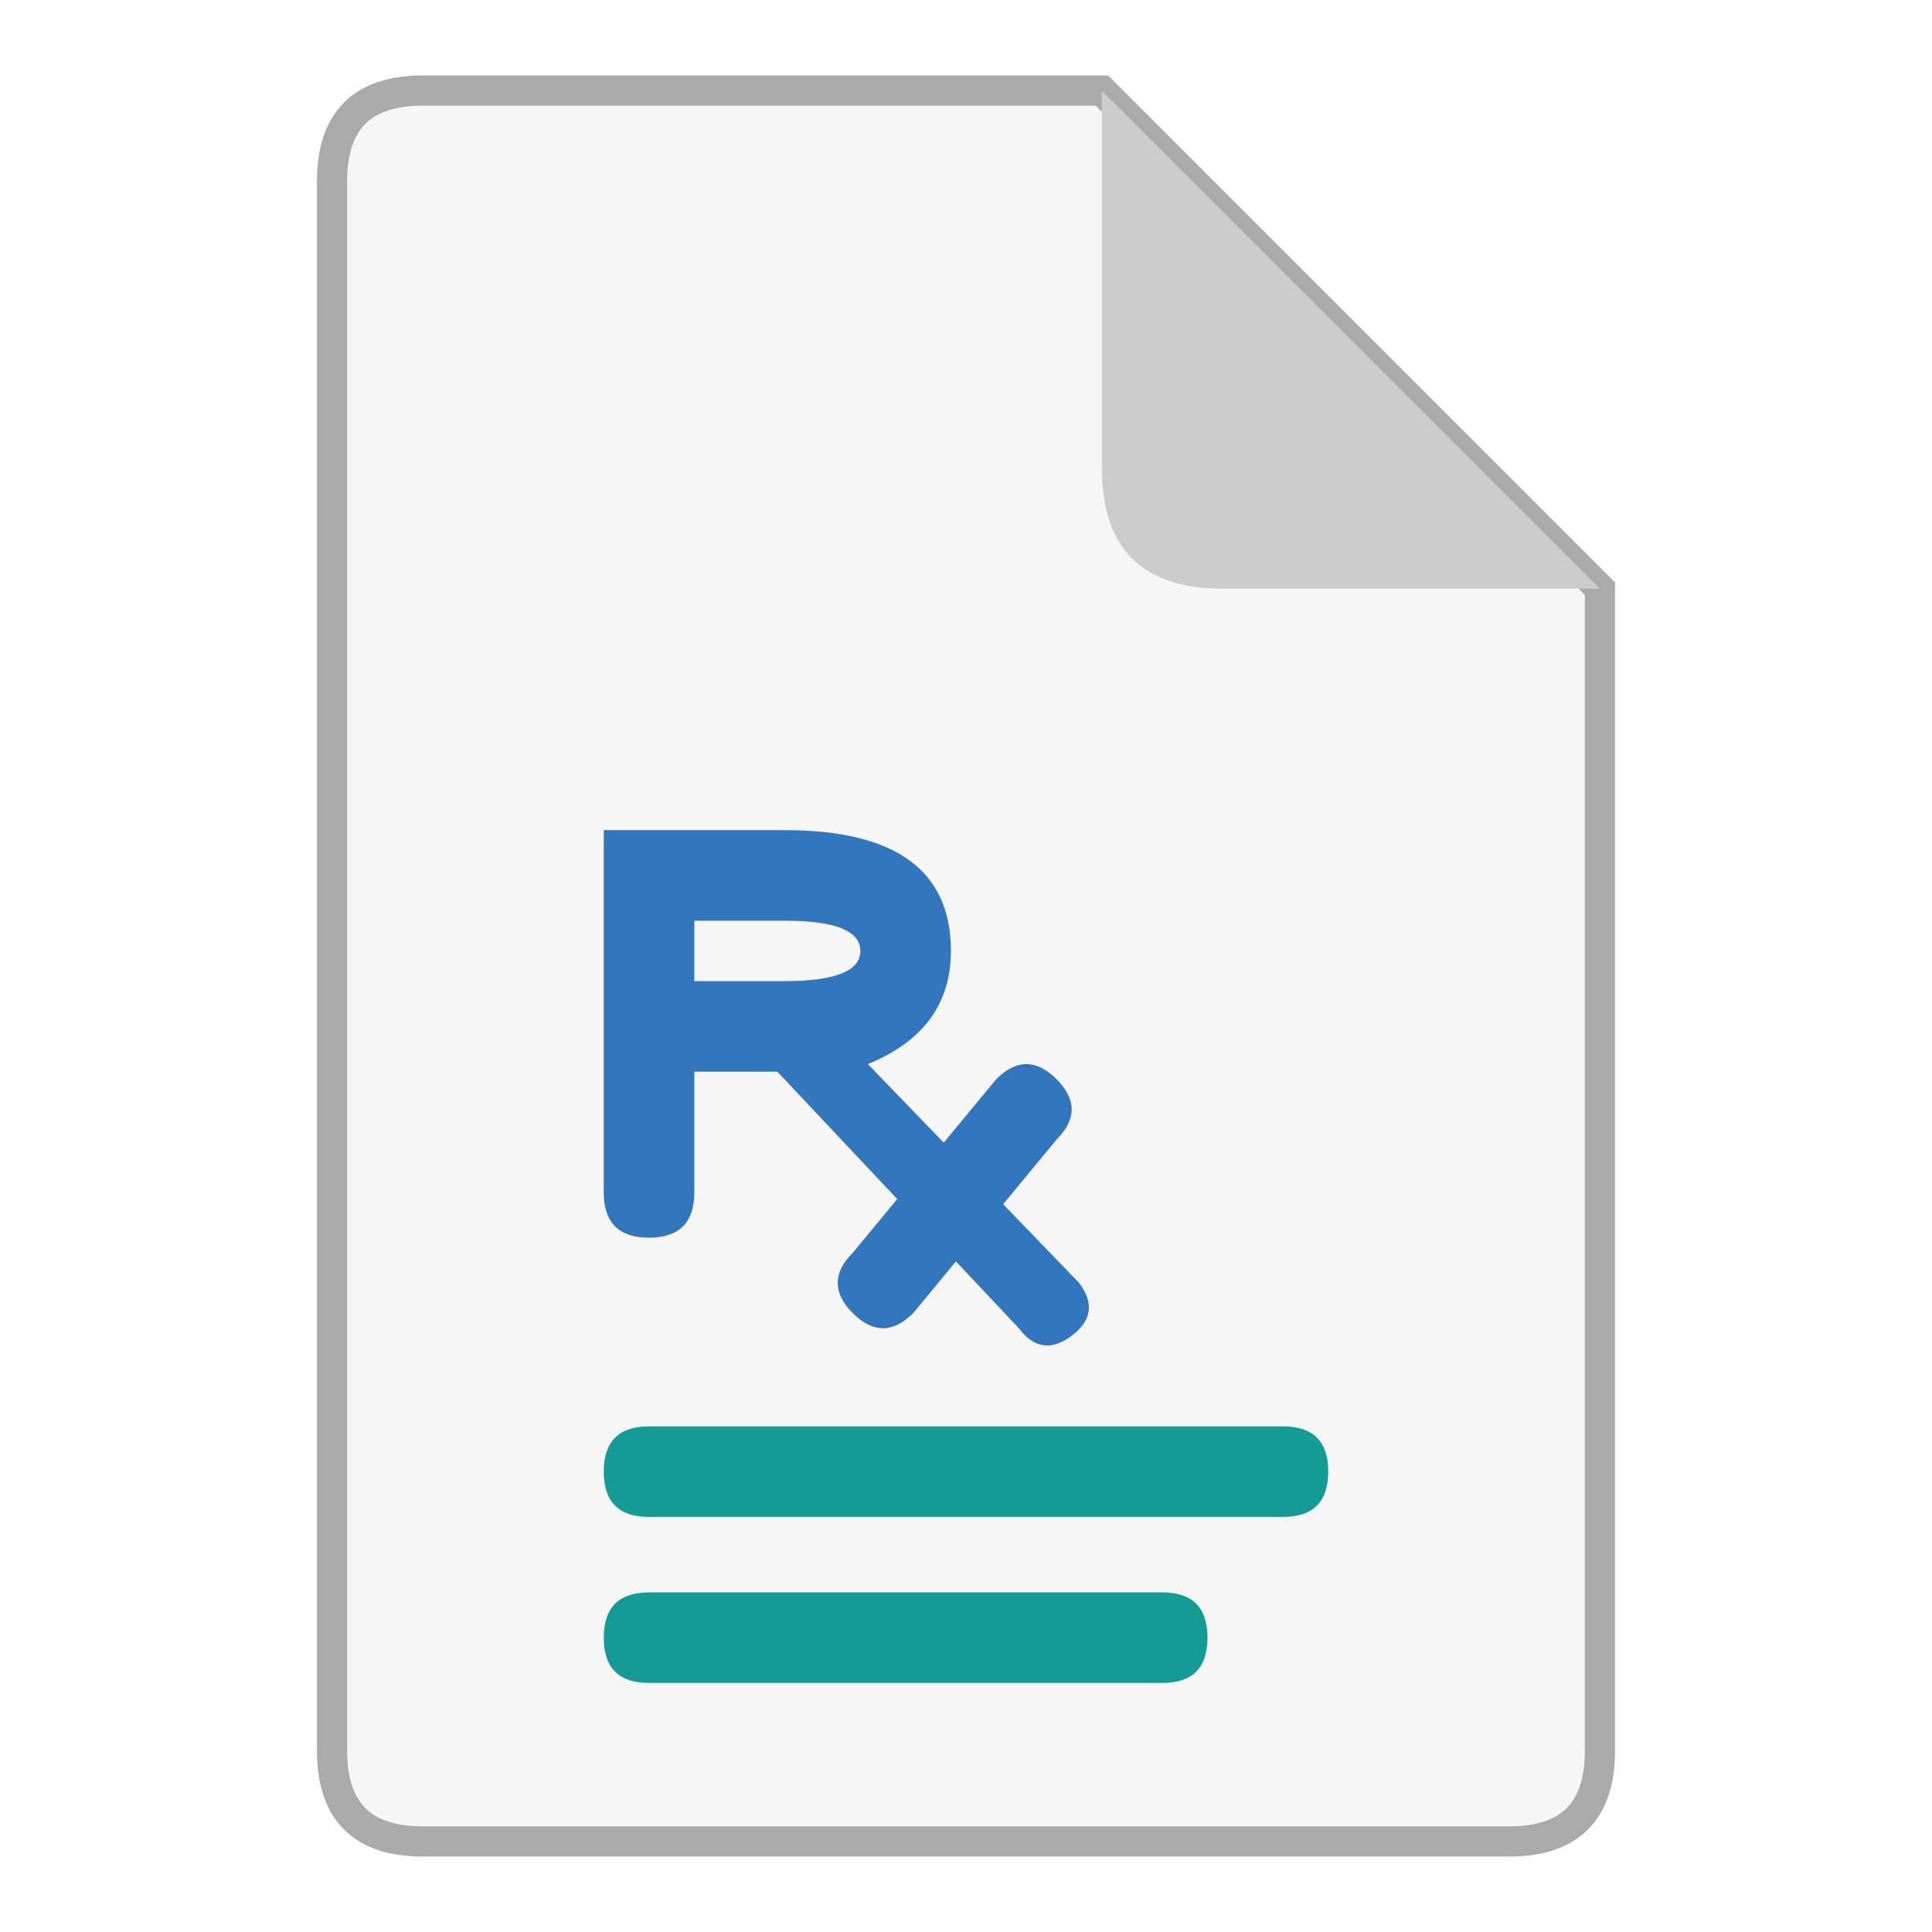
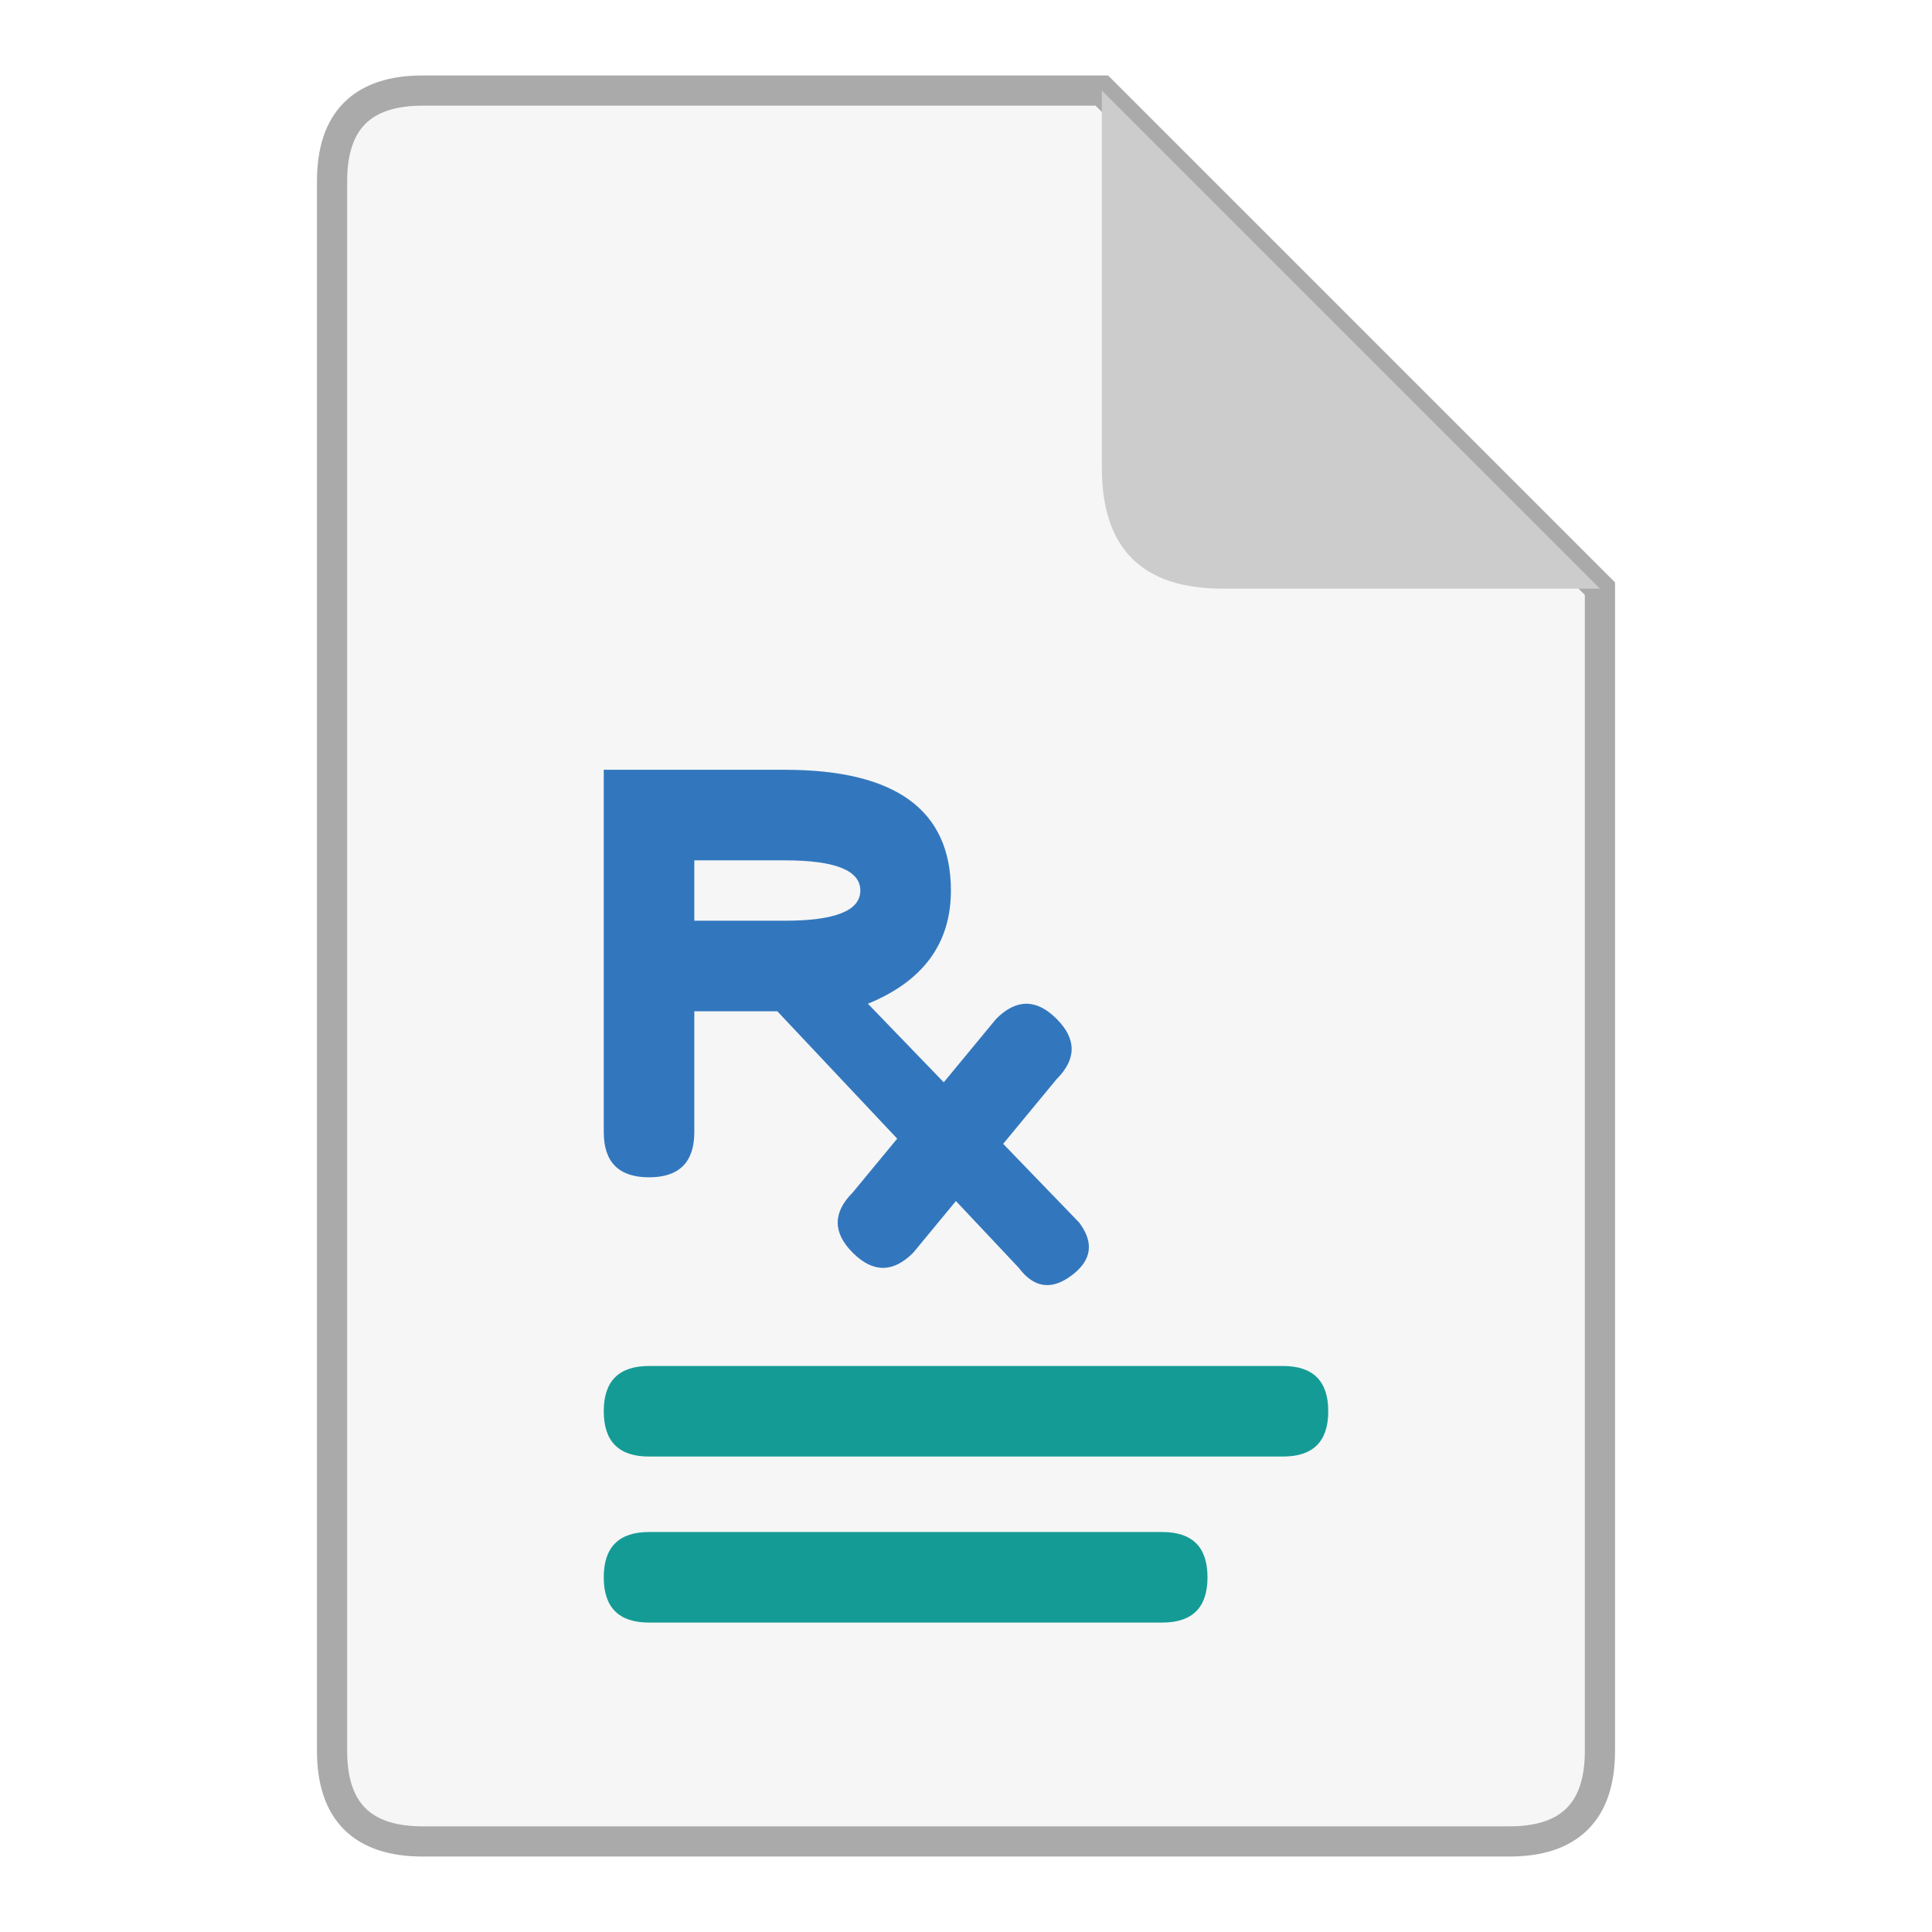
<svg xmlns="http://www.w3.org/2000/svg" width="512" height="512" viewBox="0 0 512 512">
  <path d="M112 24H292L424 156V464Q424 488 400 488H112Q88 488 88 464V48Q88 24 112 24Z" fill="#F6F6F6" stroke="#AAA" stroke-width="8" />
  <path d="M292 24L424 156H324Q292 156 292 124Z" fill="#CCC" />
-   <g fill="#3277BE">
-     <path fill-rule="evenodd" d="M160 220H208Q252 220 252 252Q252 273 230 282L286 340Q292 348 284 354Q276 360 270 352L206 284H184V316Q184 328 172 328Q160 328 160 316ZM184 244V260H208Q228 260 228 252Q228 244 208 244Z" />
-     <path d="M264 286Q272 278 280 286Q288 294 280 302L242 348Q234 356 226 348Q218 340 226 332Z" />
+   <g transform="translate(0 -16)">
+     <g fill="#3277BE">
+       <path fill-rule="evenodd" d="M160 220H208Q252 220 252 252Q252 273 230 282L286 340Q292 348 284 354Q276 360 270 352L206 284H184V316Q184 328 172 328Q160 328 160 316ZM184 244V260H208Q228 260 228 252Q228 244 208 244Z" />
+       <path d="M264 286Q272 278 280 286Q288 294 280 302L242 348Q234 356 226 348Q218 340 226 332Z" />
+     </g>
+     <path d="M172 378H340Q352 378 352 390Q352 402 340 402H172Q160 402 160 390Q160 378 172 378ZM172 422H308Q320 422 320 434Q320 446 308 446H172Q160 446 160 434Q160 422 172 422Z" fill="#159B95" />
  </g>
-   <path d="M172 378H340Q352 378 352 390Q352 402 340 402H172Q160 402 160 390Q160 378 172 378ZM172 422H308Q320 422 320 434Q320 446 308 446H172Q160 446 160 434Q160 422 172 422Z" fill="#159B95" />
</svg>
